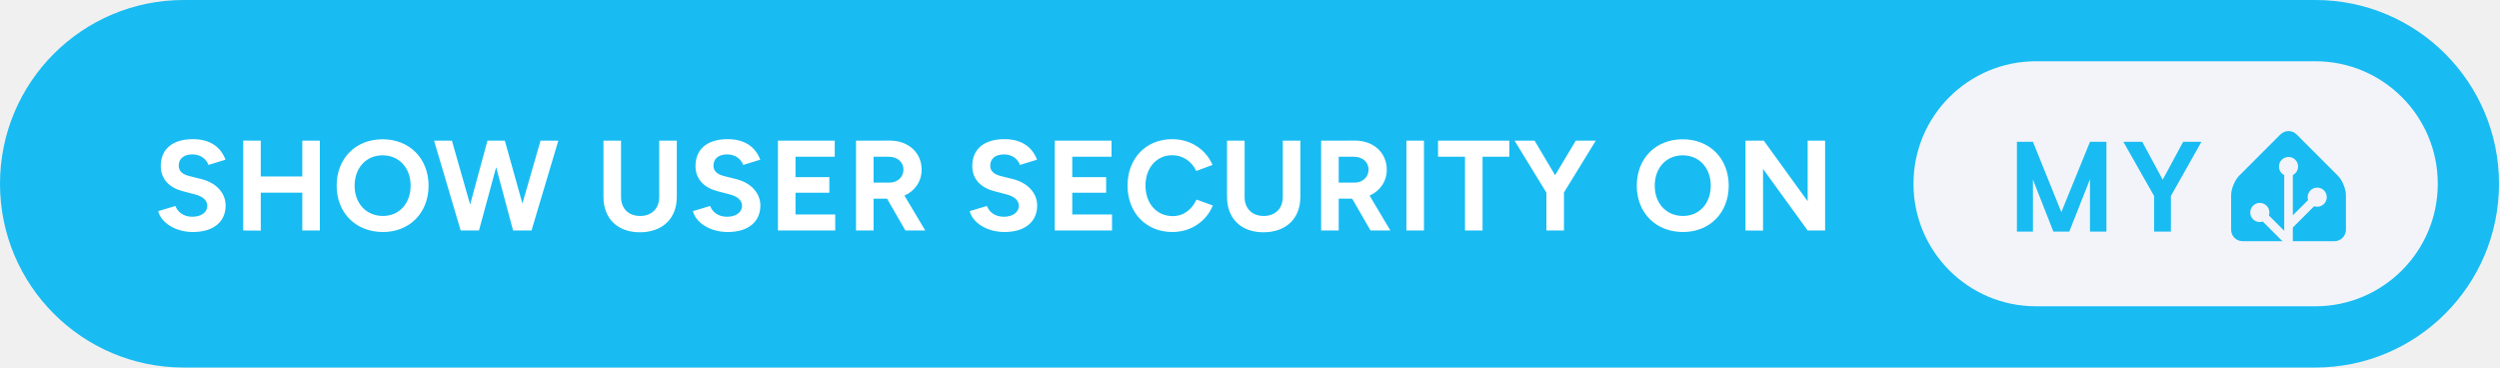
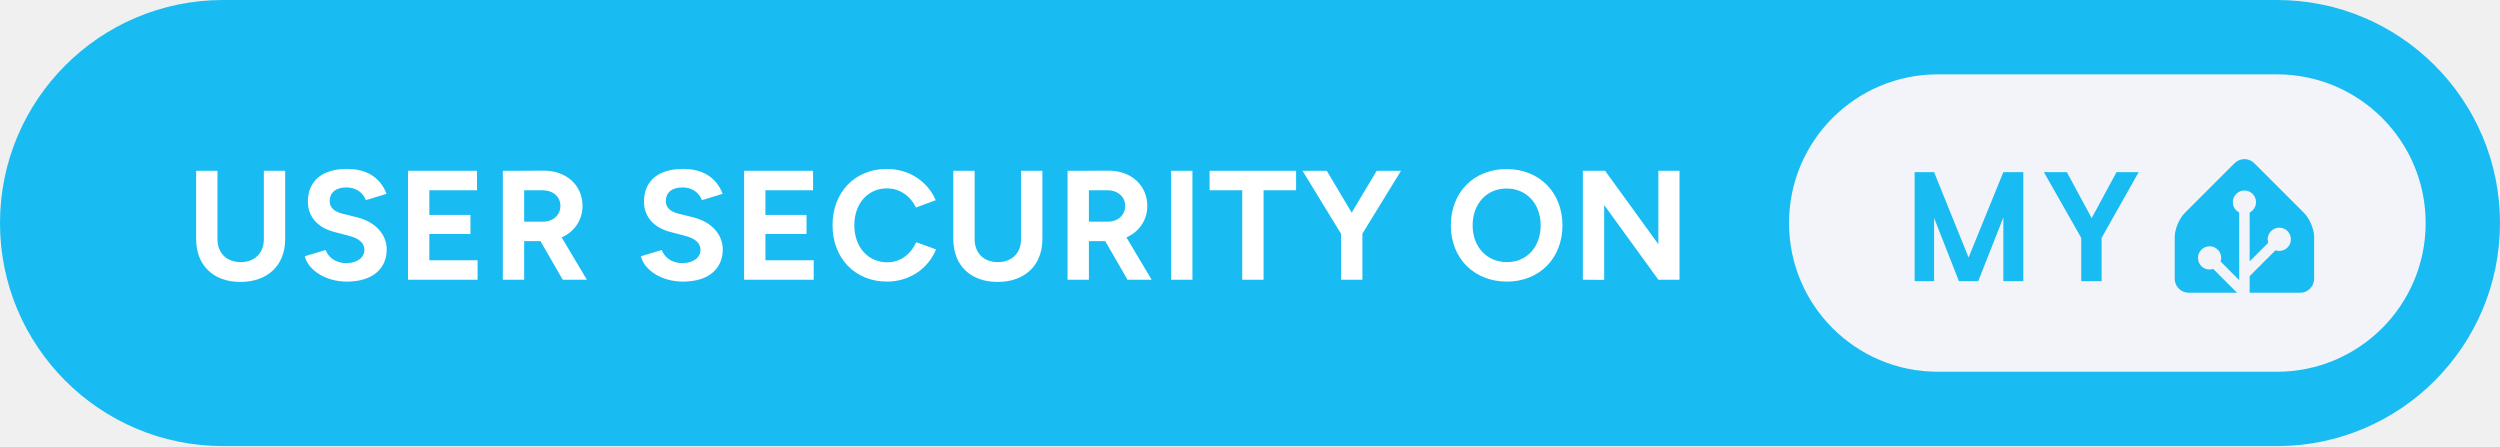
- <svg xmlns="http://www.w3.org/2000/svg" height="40" aria-label="Show user security on My Home Assistant" style="border-radius:24px;width:auto" viewBox="0 0 653 96">
-   <rect width="653" height="96" fill="#18BCF2" rx="48" />
-   <path fill="#fff" d="M50.42 60.6c5.46 0 8.54-2.75 8.54-6.93 0-3.12-2.31-5.9-6.36-6.9L49.51 46c-1.74-.44-2.81-1.24-2.81-2.72 0-1.84 1.34-2.95 3.58-2.95 2.18 0 3.66 1.24 4.19 2.75l4.46-1.37c-1.24-3.29-4.02-5.36-8.51-5.36-5.36 0-8.41 2.61-8.41 7.03 0 3.49 2.35 5.7 5.8 6.57l3.04.8c2.08.51 3.32 1.54 3.32 3.02 0 1.71-1.64 2.88-4.02 2.85-2.24-.04-3.75-1.28-4.32-2.82l-4.49 1.34c.67 2.88 4.32 5.46 9.08 5.46m13.13-.4 4.59.03v-9.91h10.85v9.88h4.59V36.75h-4.59v9.35H68.14v-9.35l-4.59-.03Zm36.52.4c6.96 0 11.92-5.02 11.92-12.09 0-7.1-4.96-12.13-12.02-12.13-7.04 0-12 4.99-12 12.13 0 7.07 4.99 12.09 12.1 12.09m0-4.19c-4.36 0-7.41-3.28-7.41-7.9 0-4.66 3.02-7.94 7.31-7.94 4.32 0 7.33 3.28 7.33 7.94 0 4.62-2.98 7.9-7.23 7.9m20.3 3.79h4.79l4.49-16.52 4.42 16.52h4.82l7-23.45h-4.65l-4.73 16.41-4.59-16.41h-4.55l-4.52 16.68-4.76-16.68h-4.66Zm37.32-8.74c0 5.62 3.68 9.21 9.51 9.21 5.9 0 9.65-3.59 9.65-9.21V36.75h-4.59v14.71c0 3.01-1.98 4.95-4.99 4.95-3.02 0-4.99-1.94-4.99-4.95V36.75h-4.59Zm32.46 9.14c5.46 0 8.54-2.75 8.54-6.93 0-3.12-2.31-5.9-6.37-6.9l-3.08-.77c-1.74-.44-2.81-1.24-2.81-2.72 0-1.84 1.34-2.95 3.58-2.95 2.18 0 3.65 1.24 4.19 2.75l4.46-1.37c-1.24-3.29-4.02-5.36-8.51-5.36-5.36 0-8.41 2.61-8.41 7.03 0 3.49 2.34 5.7 5.79 6.57l3.05.8c2.08.51 3.32 1.54 3.32 3.02 0 1.71-1.64 2.88-4.02 2.85-2.25-.04-3.75-1.28-4.32-2.82l-4.49 1.34c.67 2.88 4.32 5.46 9.08 5.46m13.13-.4h14.97v-4.19h-10.38v-5.66h8.84v-4.09h-8.84v-5.32h10.25v-4.19h-14.84Zm20.4 0h4.59v-8.31h3.52l4.79 8.31h5.19l-5.43-9.11c2.72-1.21 4.49-3.69 4.49-6.77 0-4.45-3.48-7.64-8.44-7.6l-4.66.03h-4.05Zm8.51-19.26c2.28 0 3.89 1.37 3.89 3.38 0 1.98-1.61 3.38-3.66 3.38h-4.15v-6.76Zm30.28 19.66c5.46 0 8.55-2.75 8.55-6.93 0-3.12-2.32-5.9-6.37-6.9l-3.08-.77c-1.74-.44-2.82-1.24-2.82-2.72 0-1.84 1.34-2.95 3.59-2.95 2.18 0 3.65 1.24 4.19 2.75l4.45-1.37c-1.24-3.29-4.02-5.36-8.51-5.36-5.36 0-8.41 2.61-8.41 7.03 0 3.49 2.35 5.7 5.8 6.57l3.05.8c2.08.51 3.32 1.54 3.32 3.02 0 1.71-1.65 2.88-4.02 2.85-2.25-.04-3.76-1.28-4.33-2.82l-4.49 1.34c.67 2.88 4.33 5.46 9.08 5.46m13.14-.4h14.97v-4.19h-10.39v-5.66h8.85v-4.09h-8.85v-5.32h10.26v-4.19h-14.84Zm30.75.4c4.86 0 8.88-2.81 10.55-6.93l-4.25-1.54c-1.18 2.54-3.35 4.32-6.23 4.32-4.16 0-7.11-3.29-7.11-7.98 0-4.65 2.92-7.93 7-7.93 2.79 0 5.1 1.64 6.27 4.12l4.25-1.58c-1.7-3.99-5.69-6.73-10.52-6.73-6.86 0-11.69 5.02-11.69 12.12 0 7.11 4.86 12.13 11.73 12.13m14.27-9.14c0 5.62 3.68 9.21 9.51 9.21 5.9 0 9.65-3.59 9.65-9.21V36.75h-4.59v14.71c0 3.01-1.97 4.95-4.99 4.95-3.01 0-4.99-1.94-4.99-4.95V36.75h-4.59Zm24.59 8.74h4.59v-8.31h3.52l4.79 8.31h5.19l-5.43-9.11c2.72-1.21 4.49-3.69 4.49-6.77 0-4.45-3.48-7.64-8.44-7.6l-4.66.03h-4.05Zm8.51-19.26c2.28 0 3.88 1.37 3.88 3.38 0 1.98-1.6 3.38-3.65 3.38h-4.15v-6.76ZM367.5 60.2h4.59V36.75h-4.59Zm15.31 0h4.59V40.94h7v-4.19h-18.63v4.19h7.04Zm21.27 0h4.59v-9.92l8.31-13.53h-5.23l-5.39 9.01-5.36-9.01h-5.23l8.31 13.57Zm35.71.4c6.97 0 11.93-5.02 11.93-12.09 0-7.1-4.96-12.13-12.03-12.13-7.04 0-11.99 4.99-11.99 12.13 0 7.07 4.99 12.09 12.09 12.09m0-4.19c-4.36 0-7.4-3.28-7.4-7.9 0-4.66 3.01-7.94 7.3-7.94 4.32 0 7.34 3.28 7.34 7.94 0 4.62-2.99 7.9-7.24 7.9m16.31 3.79 4.59.03V44.12l11.66 16.08h4.56V36.75h-4.56v15.81l-11.46-15.81h-4.79Z" />
-   <g style="transform:translate(156px,0)">
+ <svg xmlns="http://www.w3.org/2000/svg" height="40" aria-label="User security on My Home Assistant" style="border-radius:24px;width:auto" viewBox="0 0 538 96">
+   <rect width="538" height="96" fill="#18BCF2" rx="48" />
+   <path fill="#fff" d="M42.21 51.46c0 5.62 3.69 9.21 9.52 9.21 5.89 0 9.64-3.59 9.64-9.21V36.75h-4.59v14.71c0 3.01-1.97 4.95-4.99 4.95-3.01 0-4.99-1.94-4.99-4.95V36.75h-4.59Zm32.46 9.14c5.46 0 8.55-2.75 8.55-6.93 0-3.12-2.32-5.9-6.37-6.9L73.77 46c-1.74-.44-2.82-1.24-2.82-2.72 0-1.84 1.34-2.95 3.59-2.95 2.18 0 3.65 1.24 4.19 2.75l4.45-1.37c-1.24-3.29-4.02-5.36-8.51-5.36-5.36 0-8.41 2.61-8.41 7.03 0 3.49 2.35 5.7 5.8 6.57l3.05.8c2.08.51 3.31 1.54 3.31 3.02 0 1.71-1.64 2.88-4.02 2.85-2.24-.04-3.75-1.28-4.32-2.82l-4.49 1.34c.67 2.88 4.33 5.46 9.08 5.46m13.13-.4h14.98v-4.19H92.39v-5.66h8.85v-4.09h-8.85v-5.32h10.26v-4.19H87.8Zm20.41 0h4.59v-8.31h3.51l4.79 8.31h5.2l-5.43-9.11c2.71-1.21 4.49-3.69 4.49-6.77 0-4.45-3.49-7.64-8.44-7.6l-4.66.03h-4.05Zm8.51-19.26c2.27 0 3.88 1.37 3.88 3.38 0 1.98-1.61 3.38-3.65 3.38h-4.15v-6.76ZM147 60.6c5.46 0 8.54-2.75 8.54-6.93 0-3.12-2.31-5.9-6.36-6.9l-3.09-.77c-1.74-.44-2.81-1.24-2.81-2.72 0-1.84 1.34-2.95 3.59-2.95 2.17 0 3.65 1.24 4.18 2.75l4.46-1.37c-1.24-3.29-4.02-5.36-8.51-5.36-5.36 0-8.41 2.61-8.41 7.03 0 3.49 2.35 5.7 5.8 6.57l3.04.8c2.08.51 3.32 1.54 3.32 3.02 0 1.71-1.64 2.88-4.02 2.85-2.24-.04-3.75-1.28-4.32-2.82l-4.49 1.34c.67 2.88 4.32 5.46 9.08 5.46m13.13-.4h14.98v-4.19h-10.39v-5.66h8.84v-4.09h-8.84v-5.32h10.25v-4.19h-14.84Zm30.75.4c4.86 0 8.88-2.81 10.56-6.93l-4.26-1.54c-1.17 2.54-3.35 4.32-6.23 4.32-4.15 0-7.1-3.29-7.1-7.98 0-4.65 2.91-7.93 7-7.93 2.78 0 5.09 1.64 6.26 4.12l4.26-1.58c-1.71-3.99-5.7-6.73-10.52-6.73-6.87 0-11.69 5.02-11.69 12.12 0 7.11 4.86 12.13 11.72 12.13m14.27-9.14c0 5.62 3.69 9.21 9.52 9.21 5.89 0 9.65-3.59 9.65-9.21V36.75h-4.59v14.71c0 3.01-1.98 4.95-4.99 4.95-3.02 0-5-1.94-5-4.95V36.75h-4.59Zm24.59 8.74h4.59v-8.31h3.52l4.79 8.31h5.19l-5.42-9.11c2.71-1.21 4.49-3.69 4.49-6.77 0-4.45-3.49-7.64-8.45-7.6l-4.65.03h-4.06Zm8.51-19.26c2.28 0 3.89 1.37 3.89 3.38 0 1.98-1.61 3.38-3.65 3.38h-4.16v-6.76Zm13.77 19.26h4.59V36.75h-4.59Zm15.31 0h4.59V40.94h7v-4.19H260.3v4.19h7.03Zm21.27 0h4.59v-9.92l8.31-13.53h-5.23l-5.39 9.01-5.36-9.01h-5.22l8.3 13.57Zm35.71.4c6.97 0 11.93-5.02 11.93-12.09 0-7.1-4.96-12.13-12.03-12.13-7.03 0-11.99 4.99-11.99 12.13 0 7.07 4.99 12.09 12.09 12.09m0-4.19c-4.35 0-7.4-3.28-7.4-7.9 0-4.66 3.02-7.94 7.3-7.94 4.33 0 7.34 3.28 7.34 7.94 0 4.62-2.98 7.9-7.24 7.9m16.32 3.79 4.59.03V44.12l11.66 16.08h4.55V36.75h-4.55v15.81l-11.46-15.81h-4.79Z" />
+   <g style="transform:translate(41px,0)">
    <rect width="137" height="64" x="344" y="16" fill="#F2F4F9" rx="32" />
    <path fill="#18BCF2" d="M394.419 37.047V60.5h-4.297V46.797L384.716 60.5h-4.157l-5.343-13.594V60.5h-4.188V37.047h4.188l7.422 18.36 7.484-18.36zm9.365 0 5.344 9.89 5.344-9.89h4.766l-7.969 14.14V60.5h-4.391v-9.312l-8.031-14.141zM457 60c0 1.65-1.35 3-3 3h-24c-1.65 0-3-1.35-3-3v-9c0-1.65.95-3.95 2.12-5.12l10.76-10.76a3 3 0 0 1 4.24 0l10.76 10.76c1.17 1.17 2.12 3.47 2.12 5.12z" />
    <path fill="#F2F4F9" stroke="#F2F4F9" d="M442 45.5a2 2 0 1 0 0-4 2 2 0 0 0 0 4Z" />
    <path fill="#F2F4F9" stroke="#F2F4F9" stroke-miterlimit="10" d="M449.5 53.5a2 2 0 1 0 0-4 2 2 0 0 0 0 4ZM434.5 57.5a2 2 0 1 0 0-4 2 2 0 0 0 0 4Z" />
    <path fill="none" stroke="#F2F4F9" stroke-miterlimit="10" stroke-width="2.25" d="M442 43.48V63l-7.5-7.5M449.5 51.46l-7.41 7.41" />
  </g>
</svg>
